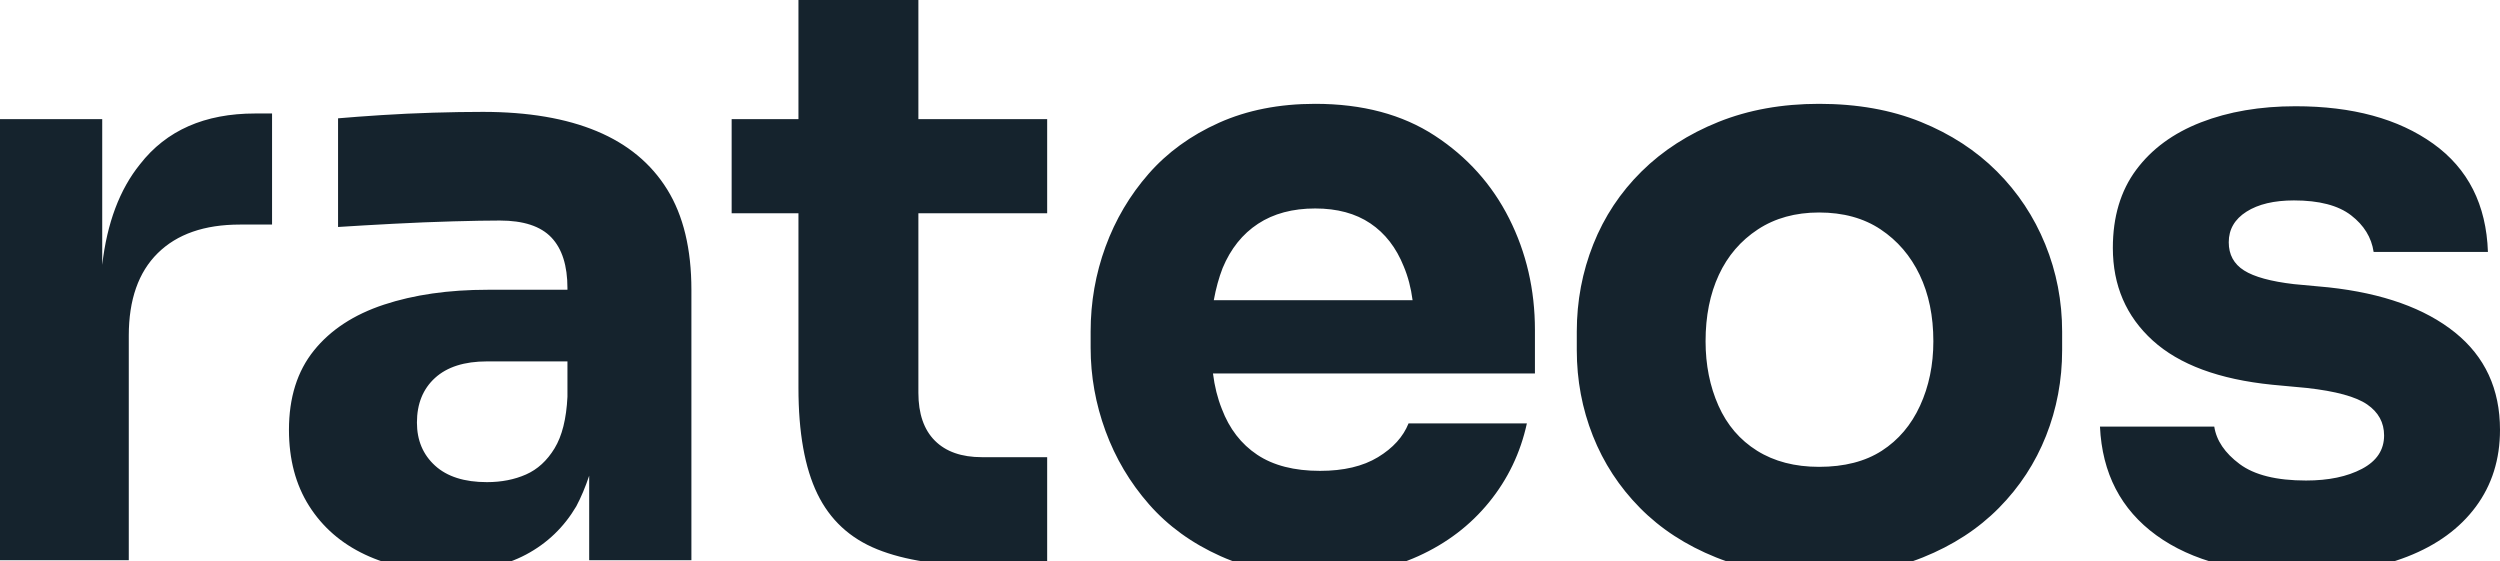
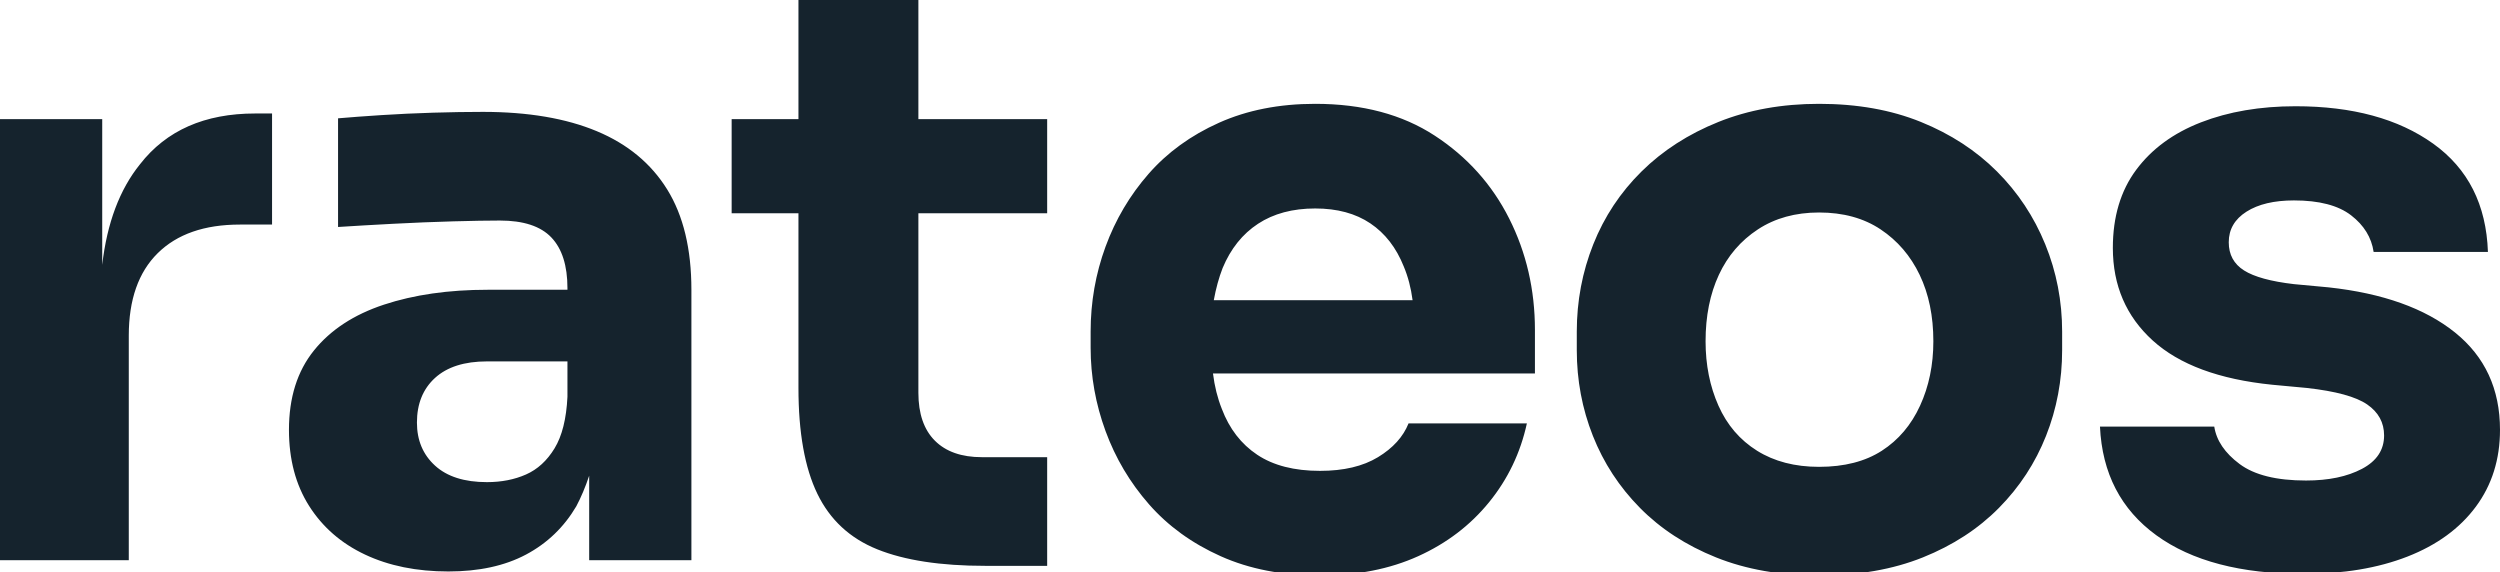
- <svg xmlns="http://www.w3.org/2000/svg" viewBox="7.30 3.40 310.60 69.60" role="img" aria-label="RATEOS">
+ <svg xmlns="http://www.w3.org/2000/svg" viewBox="7.30 3.40 310.60 71.00" role="img" aria-label="RATEOS">
  <path fill="#15232D" d="M7.3 73V18.2H20V36.3Q20.9 28.5 24.7 23.8Q29.6 17.5 39 17.5H41.1V31.3H37.1Q30.5 31.3 26.9 34.85Q23.3 38.4 23.3 45.1V73Z M80.5 73V62.5Q79.8 64.6 78.9 66.3Q76.6 70.2 72.65 72.3Q68.7 74.4 63 74.4Q57.1 74.4 52.65 72.3Q48.2 70.2 45.7 66.25Q43.2 62.3 43.2 56.8Q43.2 50.8 46.3 46.95Q49.4 43.1 55 41.25Q60.6 39.4 67.9 39.4H77.8V39.2Q77.8 35 75.8 32.9Q73.8 30.8 69.4 30.8Q67.2 30.8 63.6 30.9Q60 31 56.2 31.2Q52.4 31.4 49.3 31.6V18.1Q51.6 17.9 54.7 17.7Q57.8 17.5 61.1 17.4Q64.4 17.3 67.3 17.3Q75.7 17.3 81.45 19.7Q87.2 22.1 90.2 26.95Q93.2 31.8 93.2 39.4V73ZM77.8 48.3H67.8Q63.6 48.3 61.35 50.35Q59.1 52.4 59.1 55.9Q59.1 59.2 61.35 61.25Q63.6 63.3 67.8 63.3Q70.5 63.3 72.65 62.35Q74.8 61.4 76.2 59.1Q77.6 56.8 77.8 52.7Z M129.7 73.7Q121.4 73.7 116.3 71.65Q111.2 69.6 108.85 64.75Q106.5 59.9 106.5 51.6V29.9H98.2V18.2H106.5V3.4H121.4V18.2H137.4V29.9H121.4V52.2Q121.4 56.1 123.45 58.15Q125.5 60.2 129.3 60.2H137.4V73.7Z M171.3 74.9Q164.3 74.9 158.95 72.5Q153.6 70.1 150.05 66.05Q146.5 62 144.65 56.95Q142.8 51.9 142.8 46.6V44.6Q142.8 39.1 144.65 34.05Q146.5 29 150 25Q153.5 21 158.75 18.65Q164 16.3 170.7 16.3Q179.5 16.3 185.55 20.25Q191.6 24.2 194.8 30.55Q198 36.9 198 44.4V49.8H158Q158.3 52.2 159.1 54.2Q160.5 57.9 163.5 59.9Q166.5 61.9 171.3 61.9Q175.7 61.9 178.5 60.2Q181.3 58.5 182.3 56H197Q195.8 61.5 192.3 65.8Q188.8 70.1 183.5 72.5Q178.2 74.9 171.3 74.9ZM158.1 40.7H182.8Q182.5 38.4 181.7 36.5Q180.3 33 177.55 31.15Q174.8 29.3 170.7 29.3Q166.5 29.3 163.6 31.2Q160.7 33.1 159.2 36.7Q158.5 38.5 158.1 40.7Z M233.3 74.9Q226.1 74.9 220.5 72.65Q214.9 70.4 211.05 66.5Q207.2 62.6 205.2 57.55Q203.2 52.5 203.2 46.9V44.6Q203.2 38.9 205.25 33.75Q207.3 28.6 211.25 24.7Q215.2 20.8 220.8 18.55Q226.4 16.3 233.3 16.3Q240.4 16.3 245.95 18.55Q251.5 20.8 255.4 24.7Q259.3 28.6 261.4 33.75Q263.5 38.9 263.5 44.6V46.9Q263.5 52.5 261.5 57.55Q259.5 62.6 255.65 66.5Q251.8 70.4 246.2 72.65Q240.6 74.9 233.3 74.9ZM233.3 61.4Q238 61.4 241.1 59.4Q244.2 57.4 245.85 53.8Q247.5 50.2 247.5 45.8Q247.5 41.1 245.8 37.55Q244.1 34 240.95 31.9Q237.8 29.8 233.3 29.8Q228.9 29.8 225.7 31.9Q222.5 34 220.85 37.55Q219.2 41.1 219.2 45.8Q219.2 50.2 220.8 53.8Q222.4 57.4 225.6 59.4Q228.8 61.4 233.3 61.4Z M293.5 74.7Q281.8 74.7 275.2 69.9Q268.6 65.1 268.2 56.4H282.4Q282.8 59 285.55 61.05Q288.3 63.1 293.8 63.1Q298 63.1 300.75 61.65Q303.5 60.2 303.5 57.5Q303.5 55.1 301.4 53.65Q299.3 52.2 293.9 51.6L289.6 51.2Q279.7 50.2 274.75 45.7Q269.8 41.2 269.8 34.2Q269.8 28.4 272.7 24.5Q275.6 20.6 280.75 18.6Q285.9 16.6 292.5 16.6Q303.1 16.6 309.6 21.25Q316.1 25.9 316.4 34.7H302.2Q301.8 32 299.4 30.15Q297 28.3 292.3 28.3Q288.6 28.3 286.4 29.7Q284.2 31.1 284.2 33.5Q284.2 35.8 286.1 37Q288 38.2 292.3 38.7L296.6 39.1Q306.7 40.2 312.3 44.7Q317.9 49.2 317.9 56.8Q317.9 62.3 314.9 66.35Q311.9 70.4 306.4 72.55Q300.9 74.7 293.5 74.7Z" />
</svg>
